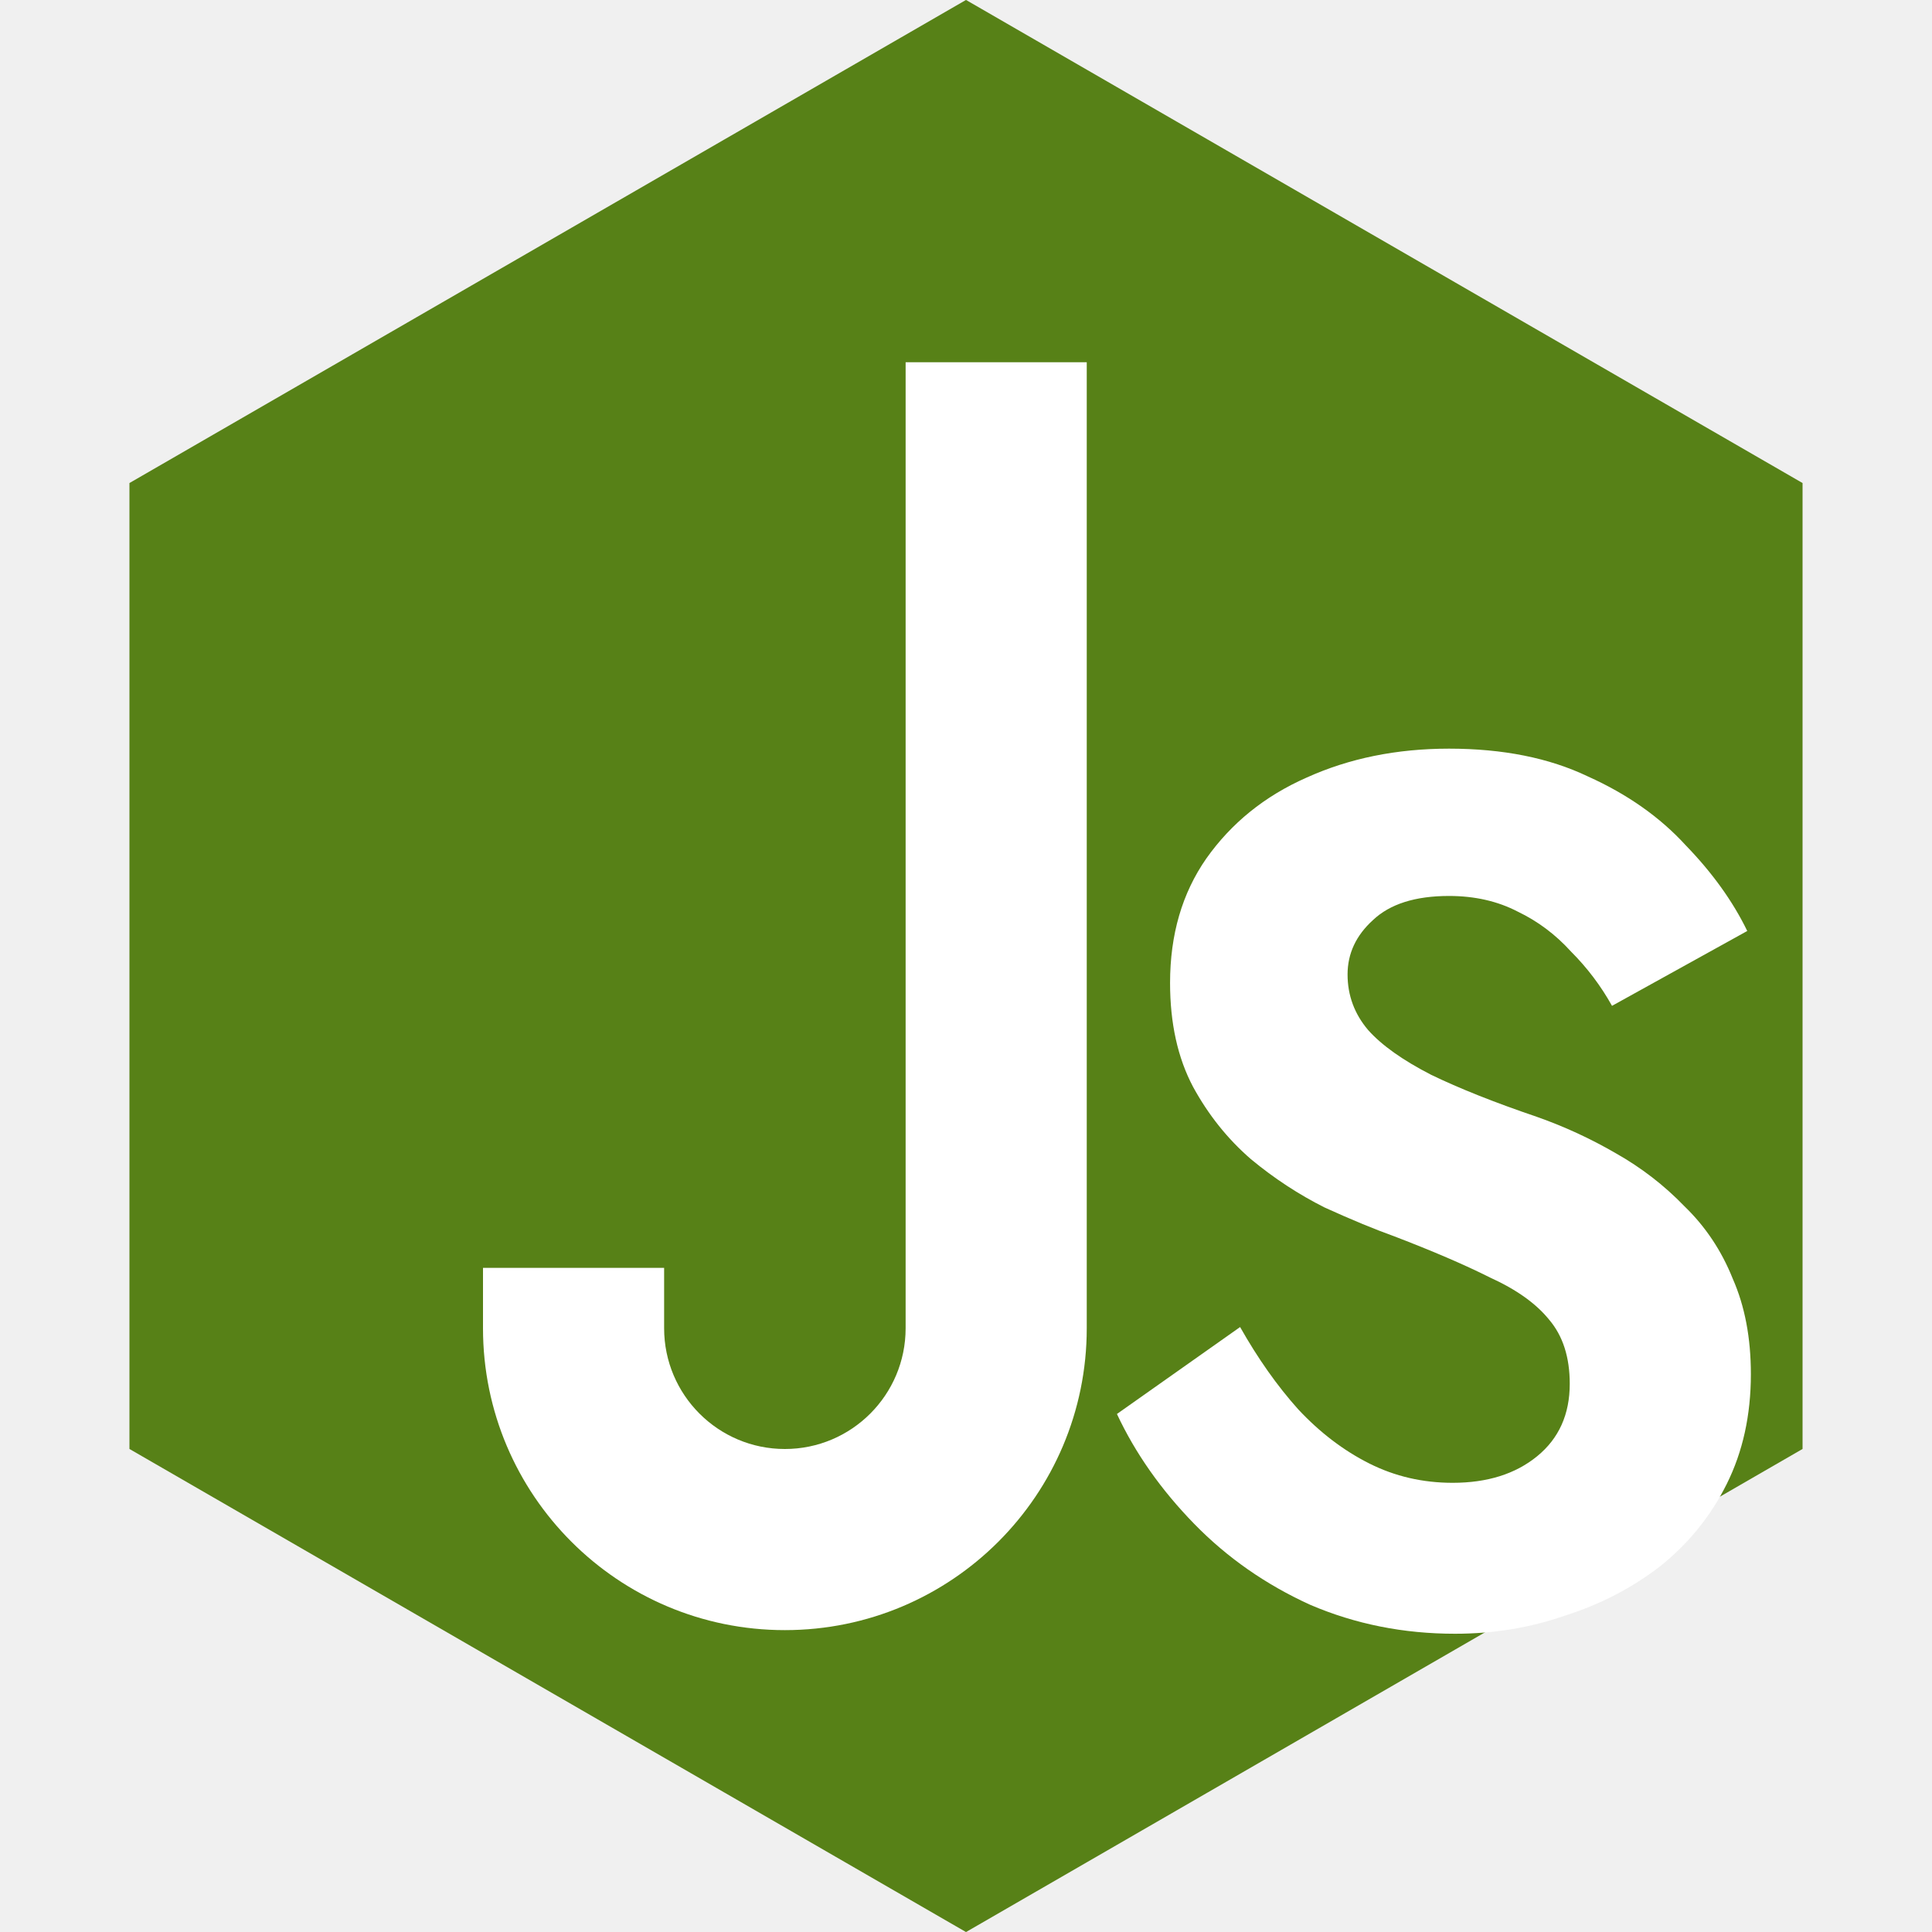
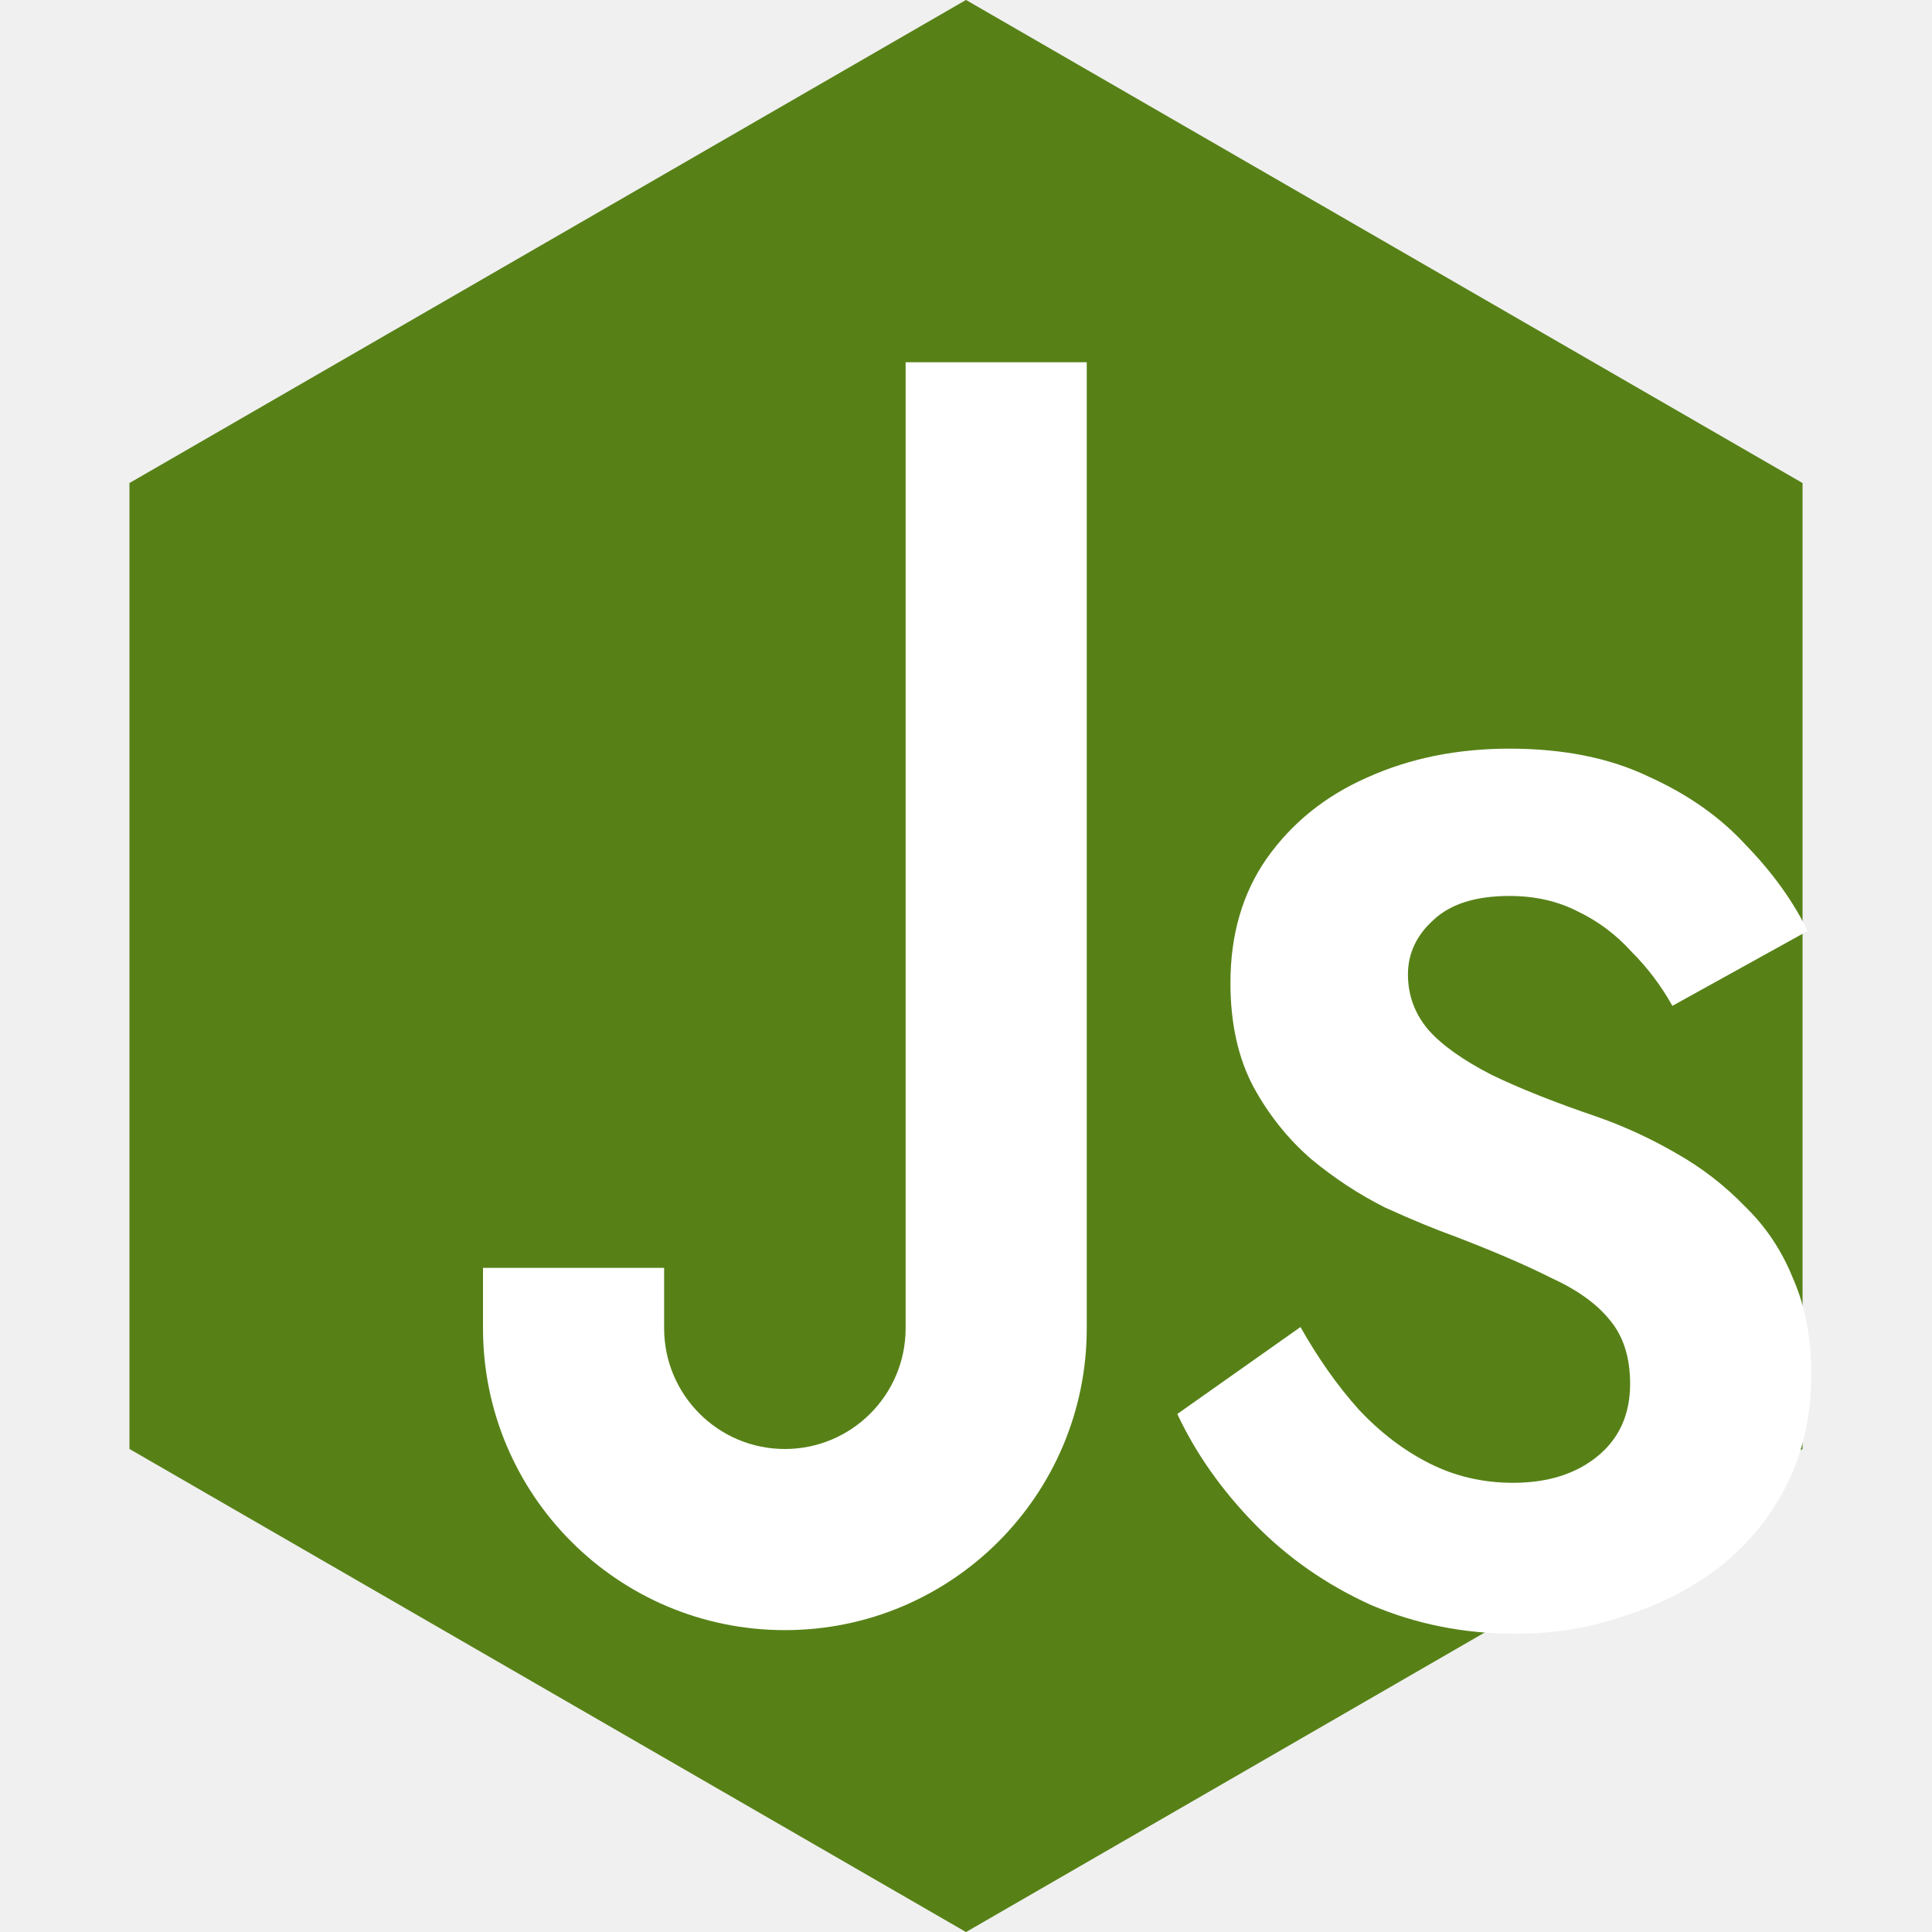
<svg xmlns="http://www.w3.org/2000/svg" width="16" height="16" viewBox="0 0 16 16" fill="none">
  <path d="M1.572 4.289L8 0.577L14.428 4.289V11.711L8 15.423L1.572 11.711V4.289Z" fill="#578117" stroke="#578117" />
-   <path d="M10.27 10.99C10.417 11.25 10.577 11.477 10.75 11.67C10.93 11.863 11.127 12.013 11.34 12.12C11.553 12.227 11.783 12.28 12.03 12.28C12.317 12.28 12.55 12.207 12.73 12.06C12.91 11.913 13 11.713 13 11.46C13 11.24 12.943 11.063 12.83 10.93C12.723 10.797 12.56 10.68 12.34 10.58C12.127 10.473 11.863 10.36 11.55 10.24C11.383 10.18 11.19 10.1 10.97 10C10.757 9.893 10.553 9.76 10.36 9.6C10.167 9.433 10.007 9.233 9.88 9C9.753 8.76 9.69 8.473 9.69 8.14C9.69 7.74 9.79 7.397 9.99 7.11C10.197 6.817 10.473 6.593 10.82 6.44C11.173 6.28 11.567 6.2 12 6.2C12.447 6.2 12.83 6.277 13.15 6.43C13.477 6.577 13.747 6.767 13.96 7C14.18 7.227 14.35 7.463 14.47 7.71L13.35 8.33C13.257 8.163 13.143 8.013 13.01 7.88C12.883 7.74 12.737 7.63 12.57 7.55C12.403 7.463 12.213 7.42 12 7.42C11.72 7.42 11.51 7.487 11.37 7.62C11.23 7.747 11.16 7.897 11.16 8.07C11.16 8.243 11.217 8.397 11.33 8.53C11.443 8.657 11.617 8.78 11.85 8.9C12.083 9.013 12.377 9.13 12.73 9.25C12.957 9.33 13.173 9.43 13.38 9.55C13.593 9.67 13.783 9.817 13.95 9.99C14.123 10.157 14.257 10.357 14.35 10.59C14.45 10.817 14.5 11.08 14.5 11.38C14.5 11.72 14.433 12.023 14.3 12.29C14.167 12.557 13.983 12.783 13.75 12.97C13.517 13.15 13.253 13.287 12.96 13.38C12.673 13.48 12.37 13.53 12.05 13.53C11.623 13.53 11.223 13.45 10.85 13.29C10.483 13.123 10.163 12.9 9.89 12.62C9.617 12.34 9.403 12.037 9.25 11.71L10.27 10.99Z" fill="white" />
+   <path d="M10.77 10.99C10.917 11.25 11.077 11.477 11.25 11.67C11.43 11.863 11.627 12.013 11.84 12.12C12.053 12.227 12.283 12.28 12.53 12.28C12.817 12.28 13.05 12.207 13.23 12.06C13.41 11.913 13.5 11.713 13.5 11.46C13.5 11.24 13.443 11.063 13.33 10.93C13.223 10.797 13.06 10.68 12.84 10.58C12.627 10.473 12.363 10.36 12.05 10.24C11.883 10.18 11.69 10.1 11.47 10C11.257 9.893 11.053 9.76 10.86 9.6C10.667 9.433 10.507 9.233 10.38 9C10.253 8.76 10.19 8.473 10.19 8.14C10.19 7.74 10.29 7.397 10.49 7.11C10.697 6.817 10.973 6.593 11.32 6.44C11.673 6.28 12.067 6.2 12.5 6.2C12.947 6.2 13.33 6.277 13.65 6.43C13.977 6.577 14.247 6.767 14.46 7C14.68 7.227 14.85 7.463 14.97 7.71L13.85 8.33C13.757 8.163 13.643 8.013 13.51 7.88C13.383 7.74 13.237 7.63 13.07 7.55C12.903 7.463 12.713 7.42 12.5 7.42C12.22 7.42 12.01 7.487 11.87 7.62C11.73 7.747 11.66 7.897 11.66 8.07C11.66 8.243 11.717 8.397 11.83 8.53C11.943 8.657 12.117 8.78 12.35 8.9C12.583 9.013 12.877 9.13 13.23 9.25C13.457 9.33 13.673 9.43 13.88 9.55C14.093 9.67 14.283 9.817 14.45 9.99C14.623 10.157 14.757 10.357 14.85 10.59C14.95 10.817 15 11.08 15 11.38C15 11.72 14.933 12.023 14.8 12.29C14.667 12.557 14.483 12.783 14.25 12.97C14.017 13.15 13.753 13.287 13.46 13.38C13.173 13.48 12.87 13.53 12.55 13.53C12.123 13.53 11.723 13.45 11.35 13.29C10.983 13.123 10.663 12.9 10.39 12.62C10.117 12.34 9.903 12.037 9.75 11.71L10.77 10.99Z" fill="white" />
  <path d="M9 11V3H7.5V11C7.5 11.552 7.052 12 6.5 12C5.948 12 5.5 11.552 5.5 11V10.5H4V11C4 12.381 5.119 13.5 6.5 13.5C7.881 13.5 9 12.381 9 11Z" fill="white" />
</svg>
